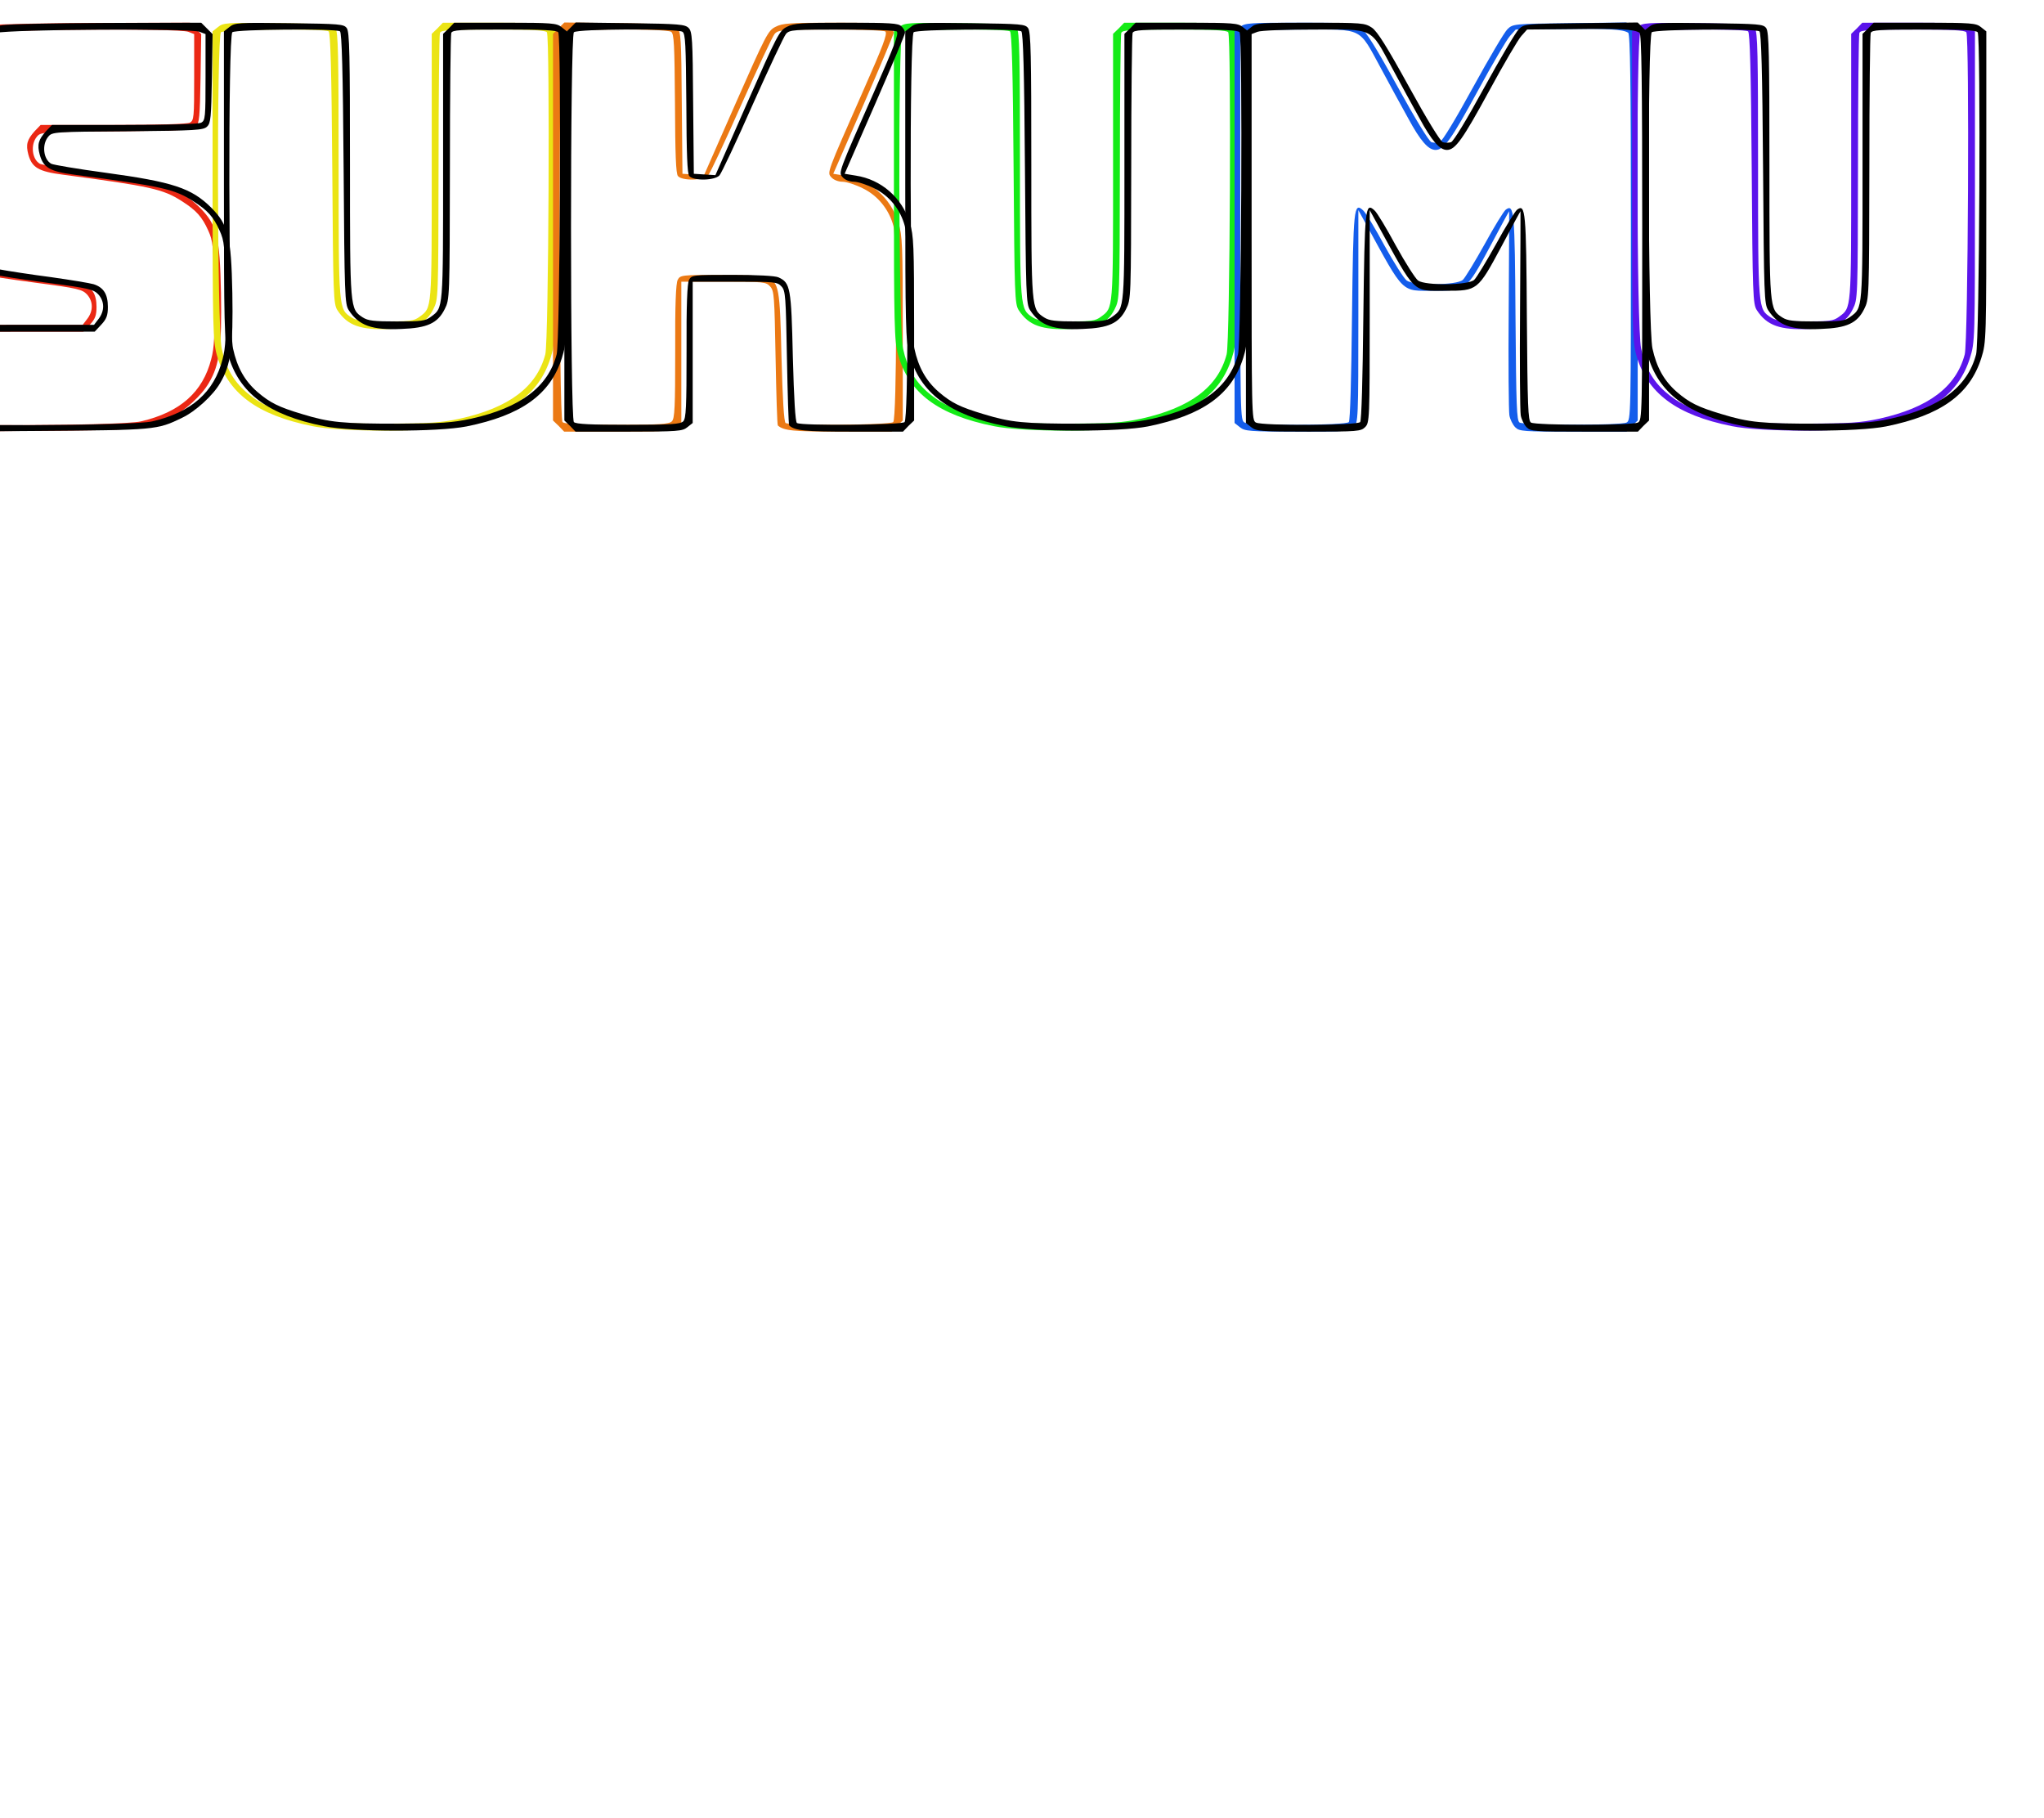
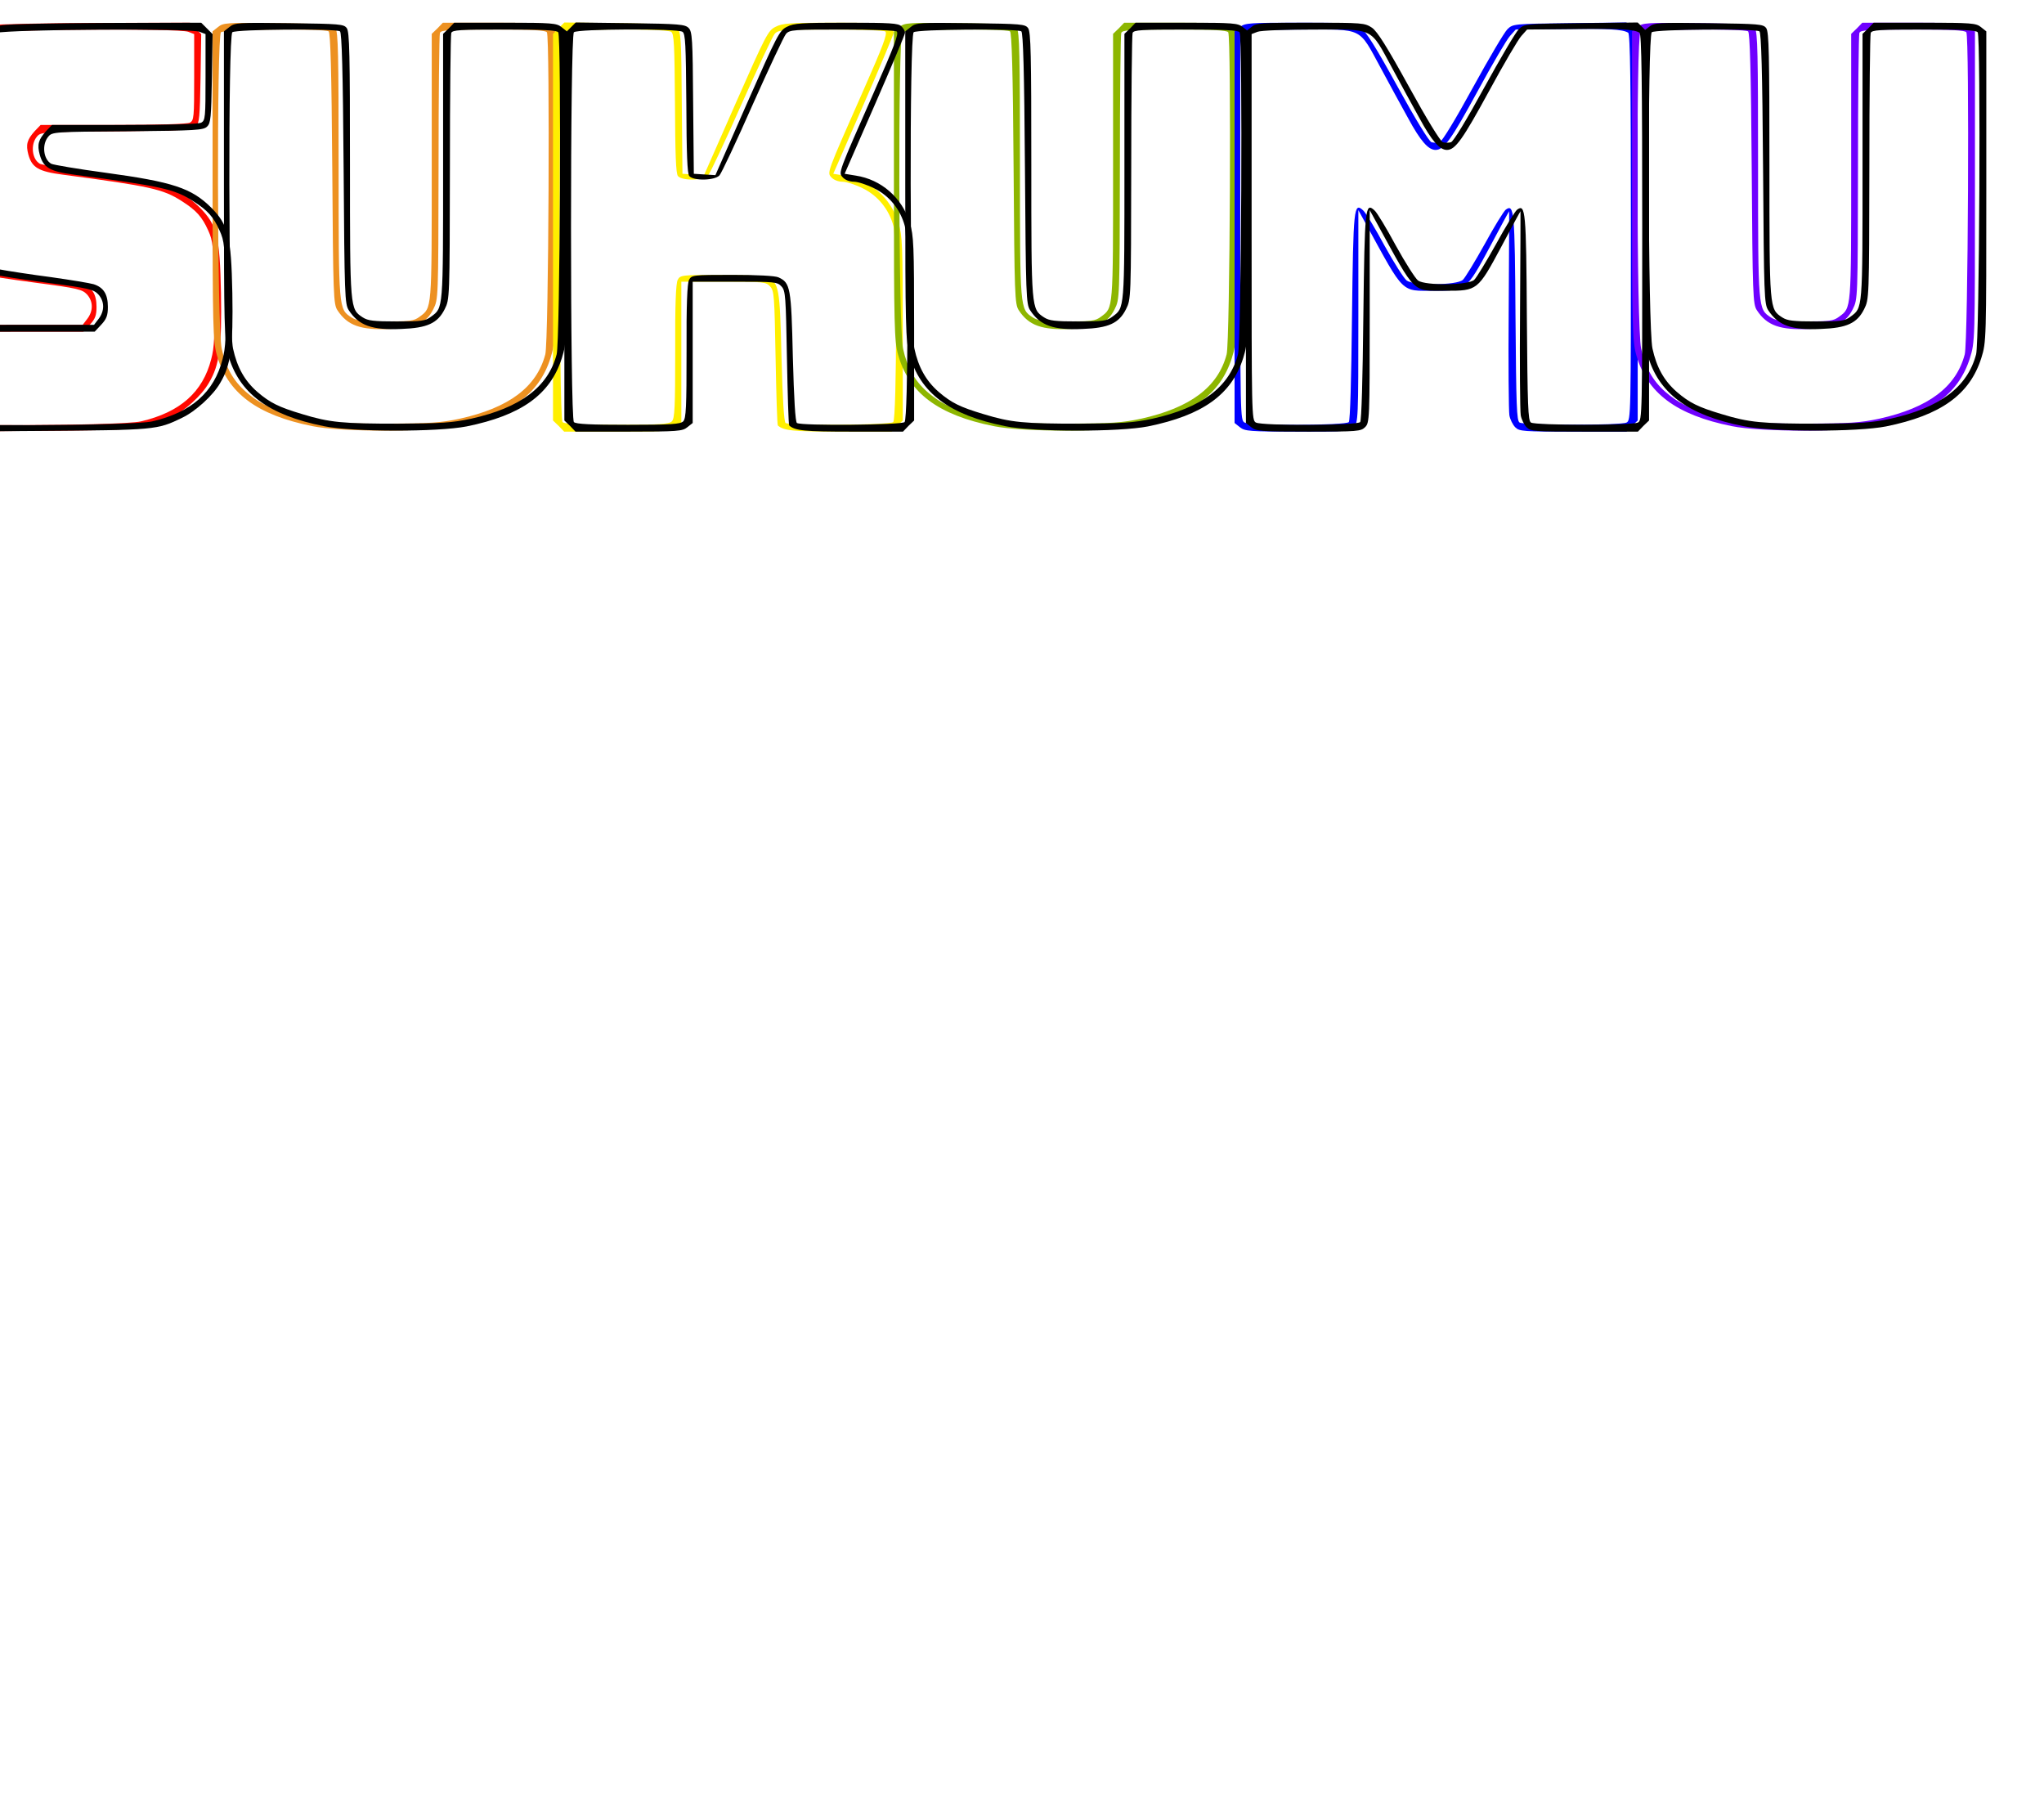
<svg xmlns="http://www.w3.org/2000/svg" xmlns:xlink="http://www.w3.org/1999/xlink" viewBox="0 0 900 800">
  <g transform="translate(0,200) scale(0.1,-0.1)">
    <g style="mix-blend-mode:normal" transform="translate(-50)">
-       <use xlink:href="#s" fill="#eb2814" />
-       <use xlink:href="#u" fill="#ebe414" />
-       <use xlink:href="#k" fill="#eb7914" />
-       <use xlink:href="#u2" fill="#14eb16" />
-       <use xlink:href="#m" fill="#145deb" />
-       <use xlink:href="#u3" fill="#5b14eb" />
+       <use xlink:href="#s" fill="#FF0800" />
+       <use xlink:href="#u" fill="#ED9121" />
+       <use xlink:href="#k" fill="#FFEF00" />
+       <use xlink:href="#u2" fill="#8DB600" />
+       <use xlink:href="#m" fill="#0000FF" />
+       <use xlink:href="#u3" fill="#6F00FF" />
    </g>
    <path id="s" d="M10 1889 c-118 -19 -219 -72 -289 -149 -77 -85 -96 -170 -96 -419 0 -312 36 -398 200 -481 76 -39 139 -52 385 -85 183 -24 202 -29 223 -51 28 -31 28 -73 1 -108 l-20 -26 -369 0 c-347 0 -369 -1 -391 -19 -24 -19 -24 -21 -24 -216 0 -196 0 -197 24 -216 24 -20 39 -20 510 -16 521 4 527 4 638 58 59 28 137 99 168 154 47 79 57 159 53 395 -5 251 -18 300 -93 376 -87 86 -167 113 -468 154 -119 16 -225 34 -236 39 -35 19 -43 85 -13 120 17 20 26 21 349 23 303 3 334 5 350 21 16 15 18 41 21 212 l3 195 -25 25 -25 25 -413 -1 c-227 -1 -435 -5 -463 -10z m869 -29 l26 -10 0 -189 c0 -178 -1 -191 -19 -201 -13 -6 -138 -10 -338 -10 l-319 0 -26 -27 c-34 -38 -40 -59 -28 -104 16 -57 45 -74 152 -88 385 -51 440 -63 523 -116 64 -41 89 -68 117 -130 21 -47 23 -65 26 -277 3 -184 1 -238 -13 -289 -37 -145 -137 -234 -310 -274 -87 -20 -983 -23 -1003 -3 -8 8 -12 66 -12 195 0 170 1 183 19 193 13 6 151 10 381 10 l362 0 29 31 c23 25 29 40 29 78 0 56 -19 86 -63 100 -17 5 -102 19 -187 31 -85 11 -190 27 -232 35 -157 29 -260 95 -307 194 -25 55 -26 62 -29 287 -3 163 0 244 9 275 7 24 13 50 15 57 6 29 57 103 91 131 50 41 133 79 207 96 75 16 859 21 900 5z" />
    <path id="u" d="M1010 1881 l-24 -19 0 -679 c0 -620 2 -684 18 -743 47 -170 177 -267 422 -316 128 -26 501 -26 629 -1 241 49 368 140 419 301 22 71 22 76 22 754 l0 684 -24 19 c-21 17 -42 19 -248 19 l-224 0 -24 -25 -25 -24 0 -588 c0 -632 1 -617 -53 -657 -25 -19 -42 -21 -151 -21 -101 0 -127 3 -150 18 -56 37 -56 34 -56 670 0 488 -2 586 -14 603 -13 18 -30 19 -253 22 -226 3 -241 2 -264 -17z m487 -19 c8 -5 13 -176 16 -603 4 -561 5 -598 23 -625 44 -67 102 -88 232 -82 113 4 159 25 190 87 22 44 22 45 23 622 0 318 3 585 6 594 5 13 38 15 234 15 170 0 230 -3 237 -12 14 -20 8 -1363 -7 -1418 -38 -144 -160 -235 -376 -283 -84 -18 -132 -21 -319 -22 -248 0 -304 5 -425 42 -104 31 -142 50 -198 98 -56 49 -89 108 -107 191 -20 92 -22 1373 -3 1392 13 13 454 17 474 4z" />
    <path id="k" d="M2510 1876 l-25 -25 0 -851 0 -851 25 -24 24 -25 234 0 c216 0 237 2 258 19 l24 19 0 311 0 311 186 0 c176 0 187 -1 205 -21 18 -19 19 -44 24 -314 3 -161 7 -295 10 -298 26 -23 67 -27 275 -27 l226 0 24 25 25 24 0 405 c0 369 -2 409 -19 465 -34 111 -126 191 -238 208 l-49 8 133 304 c73 167 133 310 133 317 0 7 -7 20 -16 28 -13 14 -49 16 -242 16 -196 0 -232 -2 -262 -18 -33 -16 -43 -36 -175 -335 l-140 -318 -48 3 -47 3 -3 312 c-2 284 -4 314 -20 330 -16 16 -43 18 -257 21 l-240 3 -25 -25z m495 -16 c13 -8 15 -55 17 -315 1 -224 4 -309 13 -320 19 -22 112 -20 133 3 9 10 75 150 146 311 72 161 138 302 147 312 16 18 35 19 250 19 128 0 235 -4 238 -9 8 -12 -10 -61 -98 -260 -162 -367 -160 -360 -140 -382 10 -11 30 -19 49 -19 17 0 58 -13 91 -30 65 -32 114 -93 133 -165 16 -59 15 -847 -1 -863 -13 -13 -454 -17 -474 -4 -7 5 -13 103 -18 291 -7 306 -11 326 -63 350 -14 7 -96 11 -203 11 -174 0 -180 -1 -191 -22 -8 -15 -12 -110 -11 -315 0 -245 -2 -296 -15 -308 -12 -12 -55 -15 -242 -15 -163 0 -230 3 -239 12 -17 17 -17 1699 0 1716 15 15 455 17 478 2z" />
    <path id="u2" d="M4010 1881 l-24 -19 0 -679 c0 -620 2 -684 18 -743 47 -170 177 -267 422 -316 128 -26 501 -26 629 -1 241 49 368 140 419 301 22 71 22 76 22 754 l0 684 -24 19 c-21 17 -42 19 -248 19 l-224 0 -24 -25 -25 -24 0 -588 c0 -632 1 -617 -53 -657 -25 -19 -42 -21 -151 -21 -101 0 -127 3 -150 18 -56 37 -56 34 -56 670 0 488 -2 586 -14 603 -13 18 -30 19 -253 22 -226 3 -241 2 -264 -17z m487 -19 c8 -5 13 -176 16 -603 4 -561 5 -598 23 -625 44 -67 102 -88 232 -82 113 4 159 25 190 87 22 44 22 45 23 622 0 318 3 585 6 594 5 13 38 15 234 15 170 0 230 -3 237 -12 14 -20 8 -1363 -7 -1418 -38 -144 -160 -235 -376 -283 -84 -18 -132 -21 -319 -22 -248 0 -304 5 -425 42 -104 31 -142 50 -198 98 -56 49 -89 108 -107 191 -20 92 -22 1373 -3 1392 13 13 454 17 474 4z" />
    <path id="m" d="M5510 1881 l-24 -19 0 -862 0 -862 24 -19 c21 -17 42 -19 252 -19 216 0 230 1 249 20 19 19 20 33 20 488 l0 467 33 -60 c172 -314 153 -295 302 -295 139 0 141 1 244 193 46 87 84 157 85 157 0 0 0 -195 -2 -432 -2 -238 0 -448 3 -466 3 -18 15 -42 26 -53 18 -18 35 -19 254 -19 l236 0 24 25 25 24 0 851 0 851 -25 25 -25 25 -249 -3 c-245 -3 -250 -3 -274 -26 -14 -13 -82 -129 -153 -258 -77 -141 -135 -236 -146 -240 -10 -3 -26 -3 -36 0 -11 4 -71 102 -149 244 -98 178 -139 243 -163 260 -32 21 -41 22 -270 22 -219 0 -240 -1 -261 -19z m1709 -25 c9 -5 12 -218 12 -856 0 -829 0 -850 -19 -860 -25 -13 -450 -13 -471 0 -13 8 -15 72 -18 461 -3 471 -6 503 -43 476 -9 -7 -51 -75 -93 -152 -43 -77 -86 -148 -96 -157 -26 -24 -214 -26 -247 -3 -12 9 -56 78 -98 154 -41 76 -83 146 -94 155 -41 37 -43 14 -49 -467 -3 -278 -8 -457 -14 -465 -13 -15 -429 -17 -459 -2 -19 10 -19 31 -19 861 l0 849 26 10 c14 6 126 10 249 10 269 0 245 12 344 -170 37 -69 91 -168 120 -220 54 -100 89 -140 121 -140 37 0 70 47 186 260 64 118 128 227 142 242 l25 28 206 2 c199 3 265 -1 289 -16z" />
    <path id="u3" d="M7260 1881 l-24 -19 0 -679 c0 -620 2 -684 18 -743 47 -170 177 -267 422 -316 128 -26 501 -26 629 -1 241 49 368 140 419 301 22 71 22 76 22 754 l0 684 -24 19 c-21 17 -42 19 -248 19 l-224 0 -24 -25 -25 -24 0 -588 c0 -632 1 -617 -53 -657 -25 -19 -42 -21 -151 -21 -101 0 -127 3 -150 18 -56 37 -56 34 -56 670 0 488 -2 586 -14 603 -13 18 -30 19 -253 22 -226 3 -241 2 -264 -17z m487 -19 c8 -5 13 -176 16 -603 4 -561 5 -598 23 -625 44 -67 102 -88 232 -82 113 4 159 25 190 87 22 44 22 45 23 622 0 318 3 585 6 594 5 13 38 15 234 15 170 0 230 -3 237 -12 14 -20 8 -1363 -7 -1418 -38 -144 -160 -235 -376 -283 -84 -18 -132 -21 -319 -22 -248 0 -304 5 -425 42 -104 31 -142 50 -198 98 -56 49 -89 108 -107 191 -20 92 -22 1373 -3 1392 13 13 454 17 474 4z" />
  </g>
</svg>
